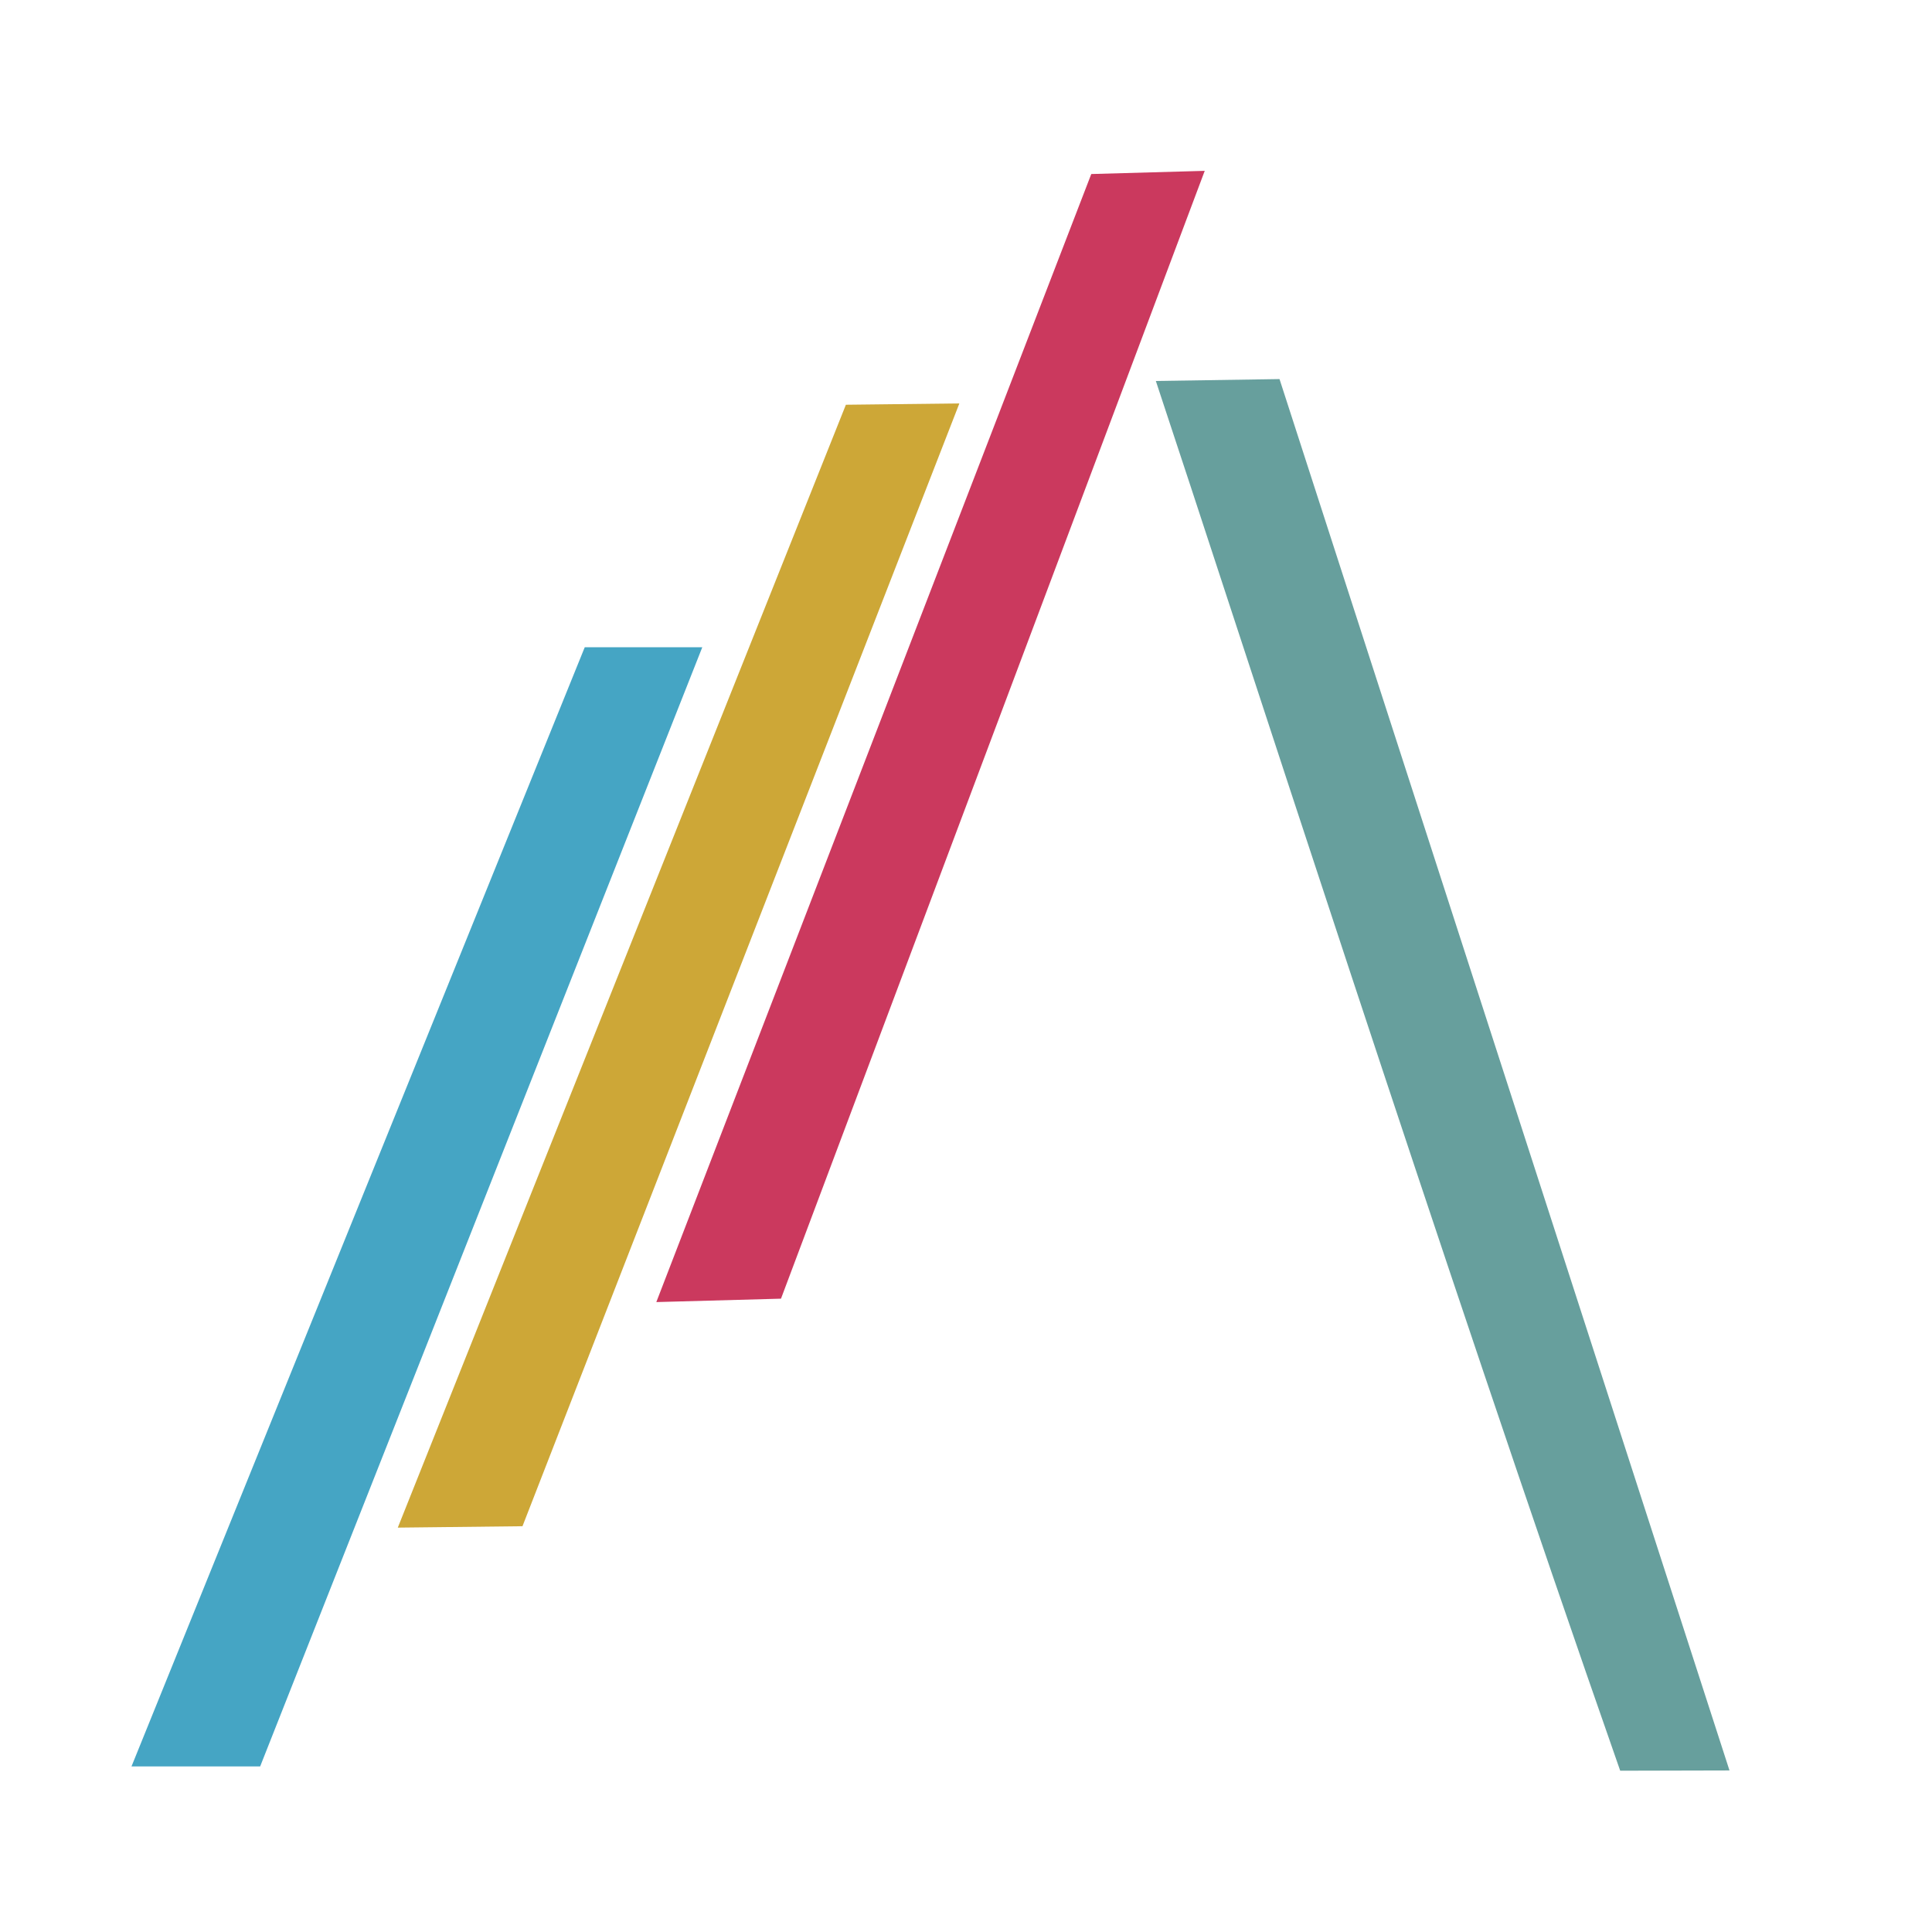
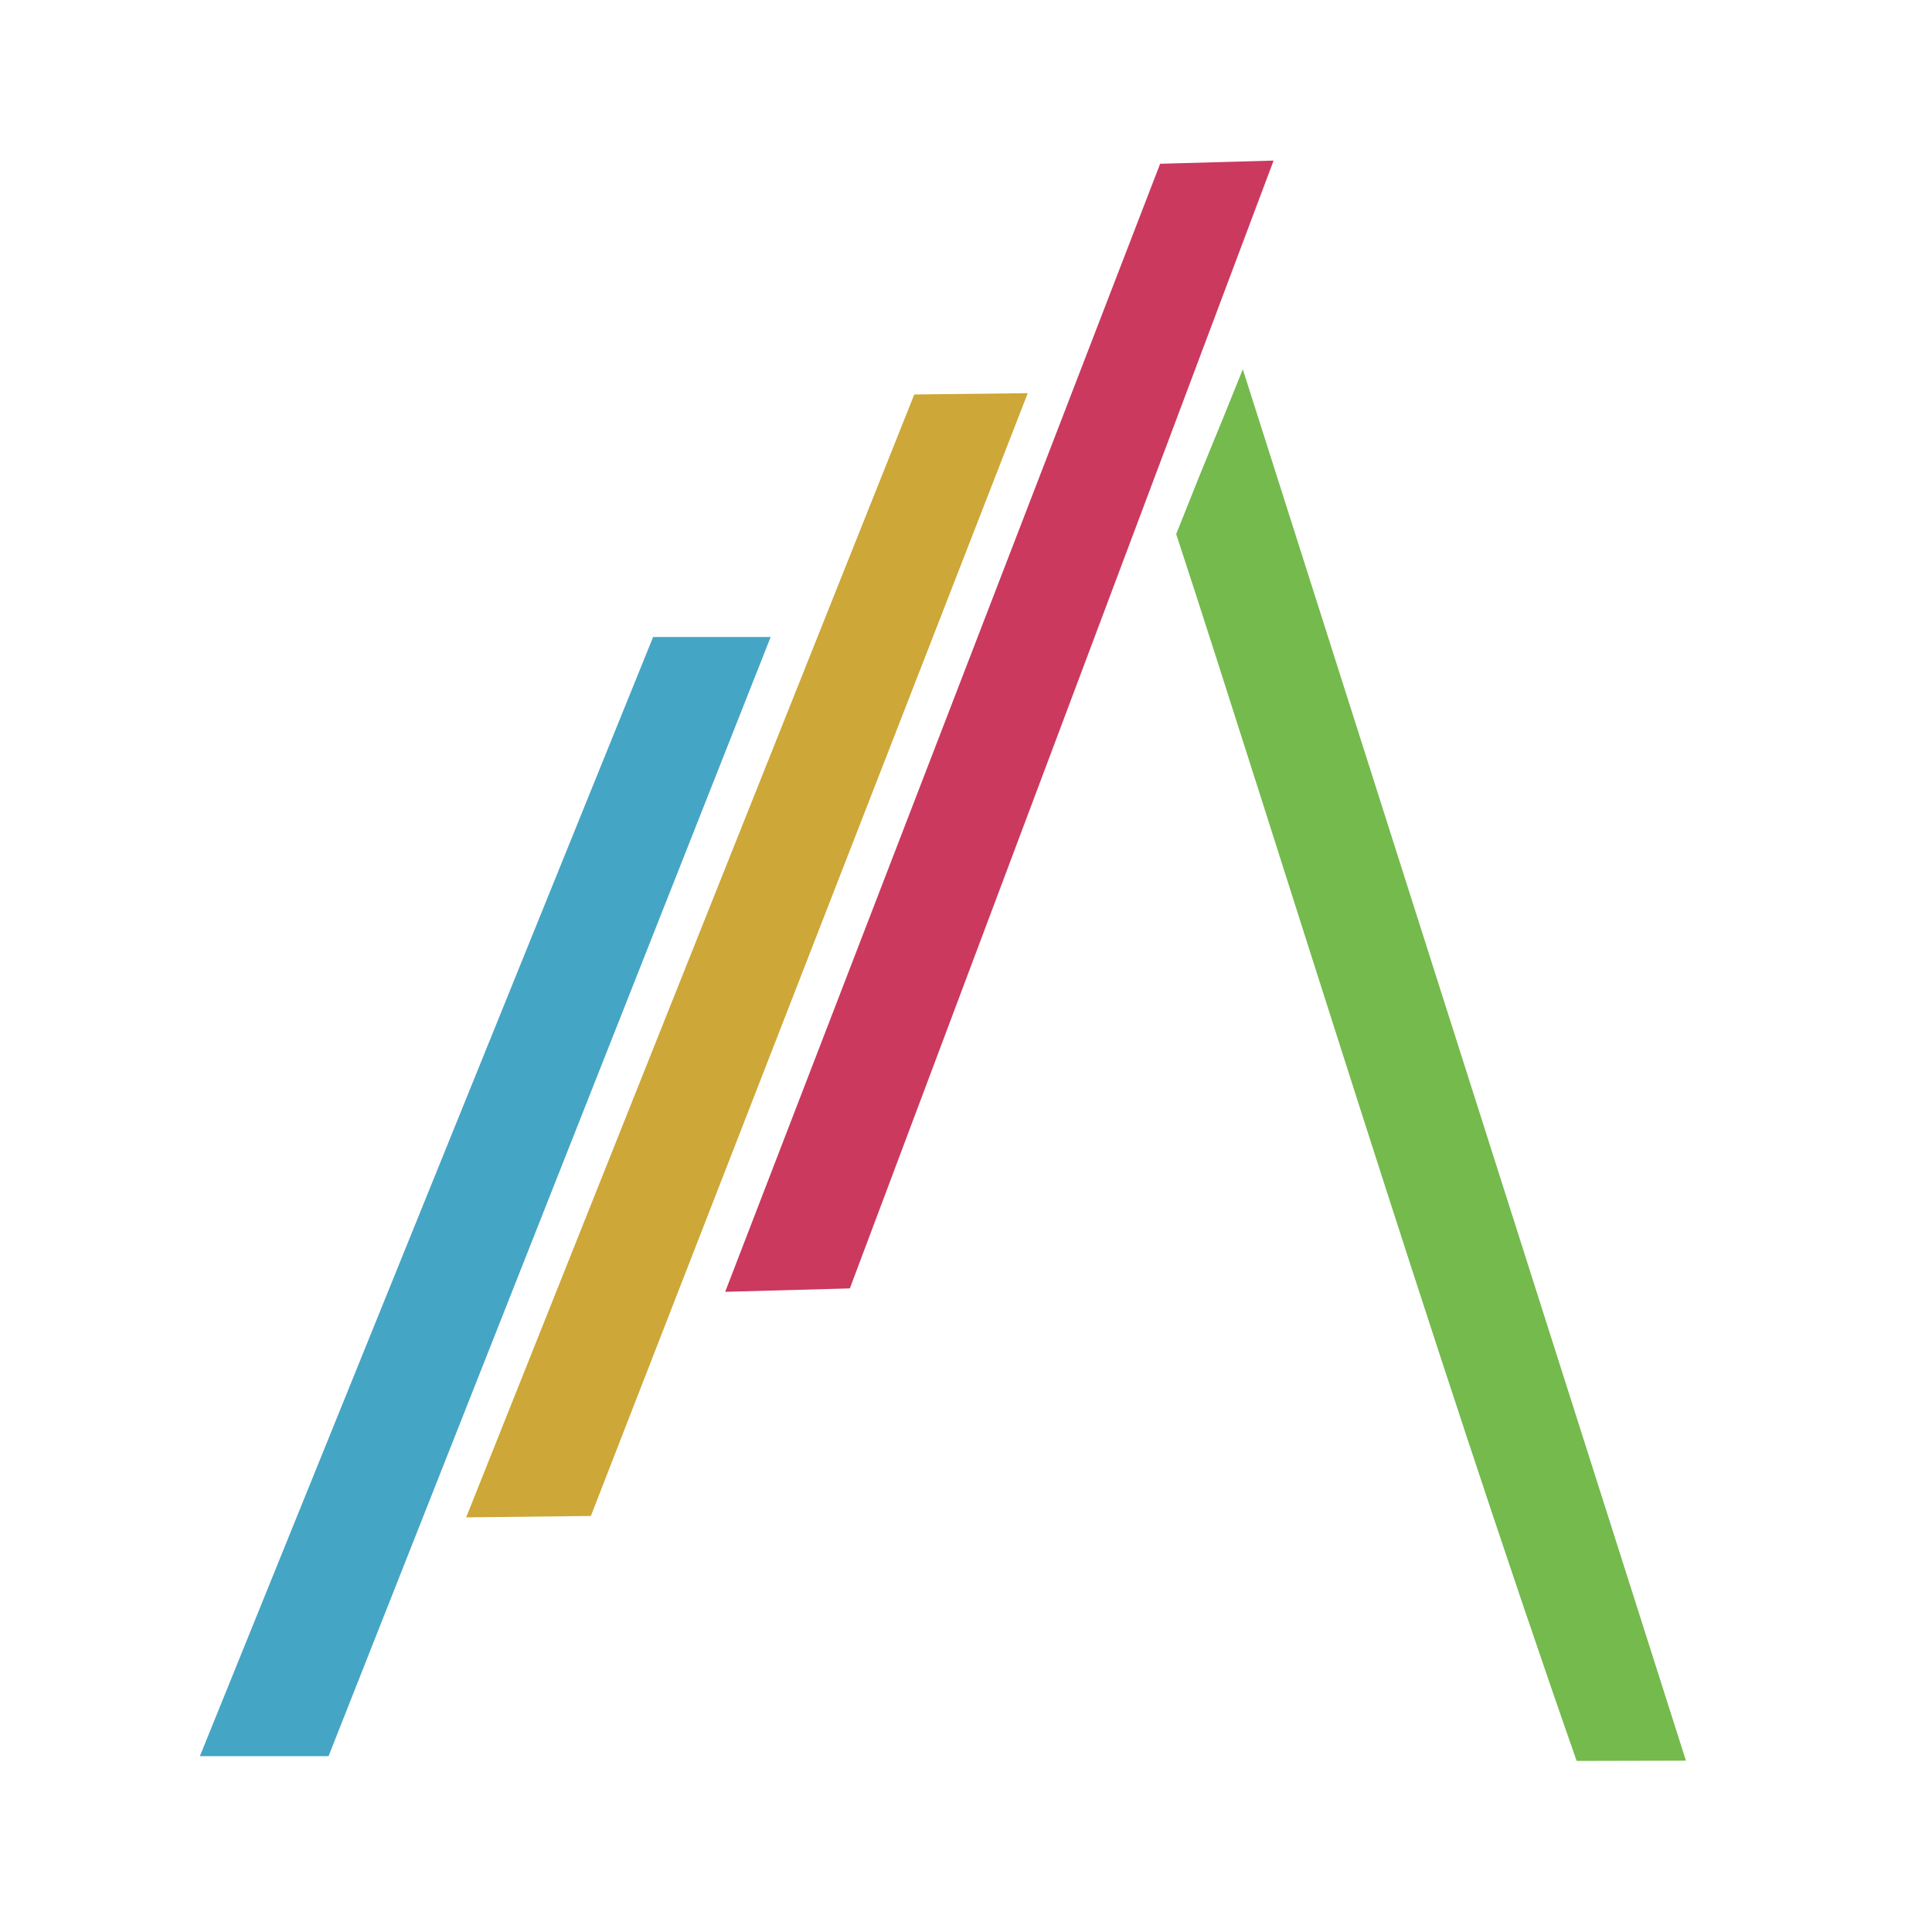
<svg xmlns="http://www.w3.org/2000/svg" width="299mm" height="299mm" viewBox="0 0 299 299" version="1.1" id="svg8">
  <defs id="defs2" />
  <g id="layer1" transform="translate(0,2)">
-     <path style="fill:#45a5c4;fill-opacity:1;stroke:none;stroke-width:0.282px;stroke-linecap:butt;stroke-linejoin:miter;stroke-opacity:1" d="m 90.495,98.172 h 18.191 L 40.261,271.377 H 20.349 Z" id="path828" />
-     <path style="fill:#cda737;fill-opacity:1;stroke:none;stroke-width:0.283px;stroke-linecap:butt;stroke-linejoin:miter;stroke-opacity:1" d="M 130.911,60.638 148.473,60.435 80.861,234.201 61.563,234.418 Z" id="path828-8" />
-     <path style="fill:#cb395e;fill-opacity:1;stroke:none;stroke-width:0.283px;stroke-linecap:butt;stroke-linejoin:miter;stroke-opacity:1" d="m 168.888,24.933 17.558,-0.492 -65.579,174.544 -19.294,0.527 z" id="path828-8-0" />
-     <path style="fill:#679f9d;fill-opacity:1;stroke:none;stroke-width:0.283px;stroke-linecap:butt;stroke-linejoin:miter;stroke-opacity:1" d="m 178.88,56.96 19.14,-0.293 69.638,215.331 -16.914,0.04 C 223.108,193.104 191.051,93.559 178.88,56.96 Z" id="path828-8-0-1" />
+     <path style="fill:#74ba4c;fill-opacity:1;stroke:none;stroke-width:0.283px;stroke-linecap:butt;stroke-linejoin:miter;stroke-opacity:1" d="m 192.339,55.153 68.58,215.331 -16.914,0.04 C 221.312,205.713 197.227,127.004 182.03,80.655 188.526,64.303 186.684,69.282 192.339,55.153 Z" id="path828-8-0-1" />
+     <path style="fill:#45a5c4;fill-opacity:1;stroke:none;stroke-width:0.282px;stroke-linecap:butt;stroke-linejoin:miter;stroke-opacity:1" d="m 101.078,96.585 h 18.191 L 50.844,269.79 H 30.933 Z" id="path828" />
+     <path style="fill:#cda737;fill-opacity:1;stroke:none;stroke-width:0.283px;stroke-linecap:butt;stroke-linejoin:miter;stroke-opacity:1" d="M 141.495,59.051 159.057,58.847 91.444,232.613 72.146,232.831 Z" id="path828-8" />
+     <path style="fill:#cb395e;fill-opacity:1;stroke:none;stroke-width:0.283px;stroke-linecap:butt;stroke-linejoin:miter;stroke-opacity:1" d="m 179.545,23.345 17.558,-0.492 -65.579,174.544 -19.294,0.527 z" id="path828-8-0" />
  </g>
</svg>
